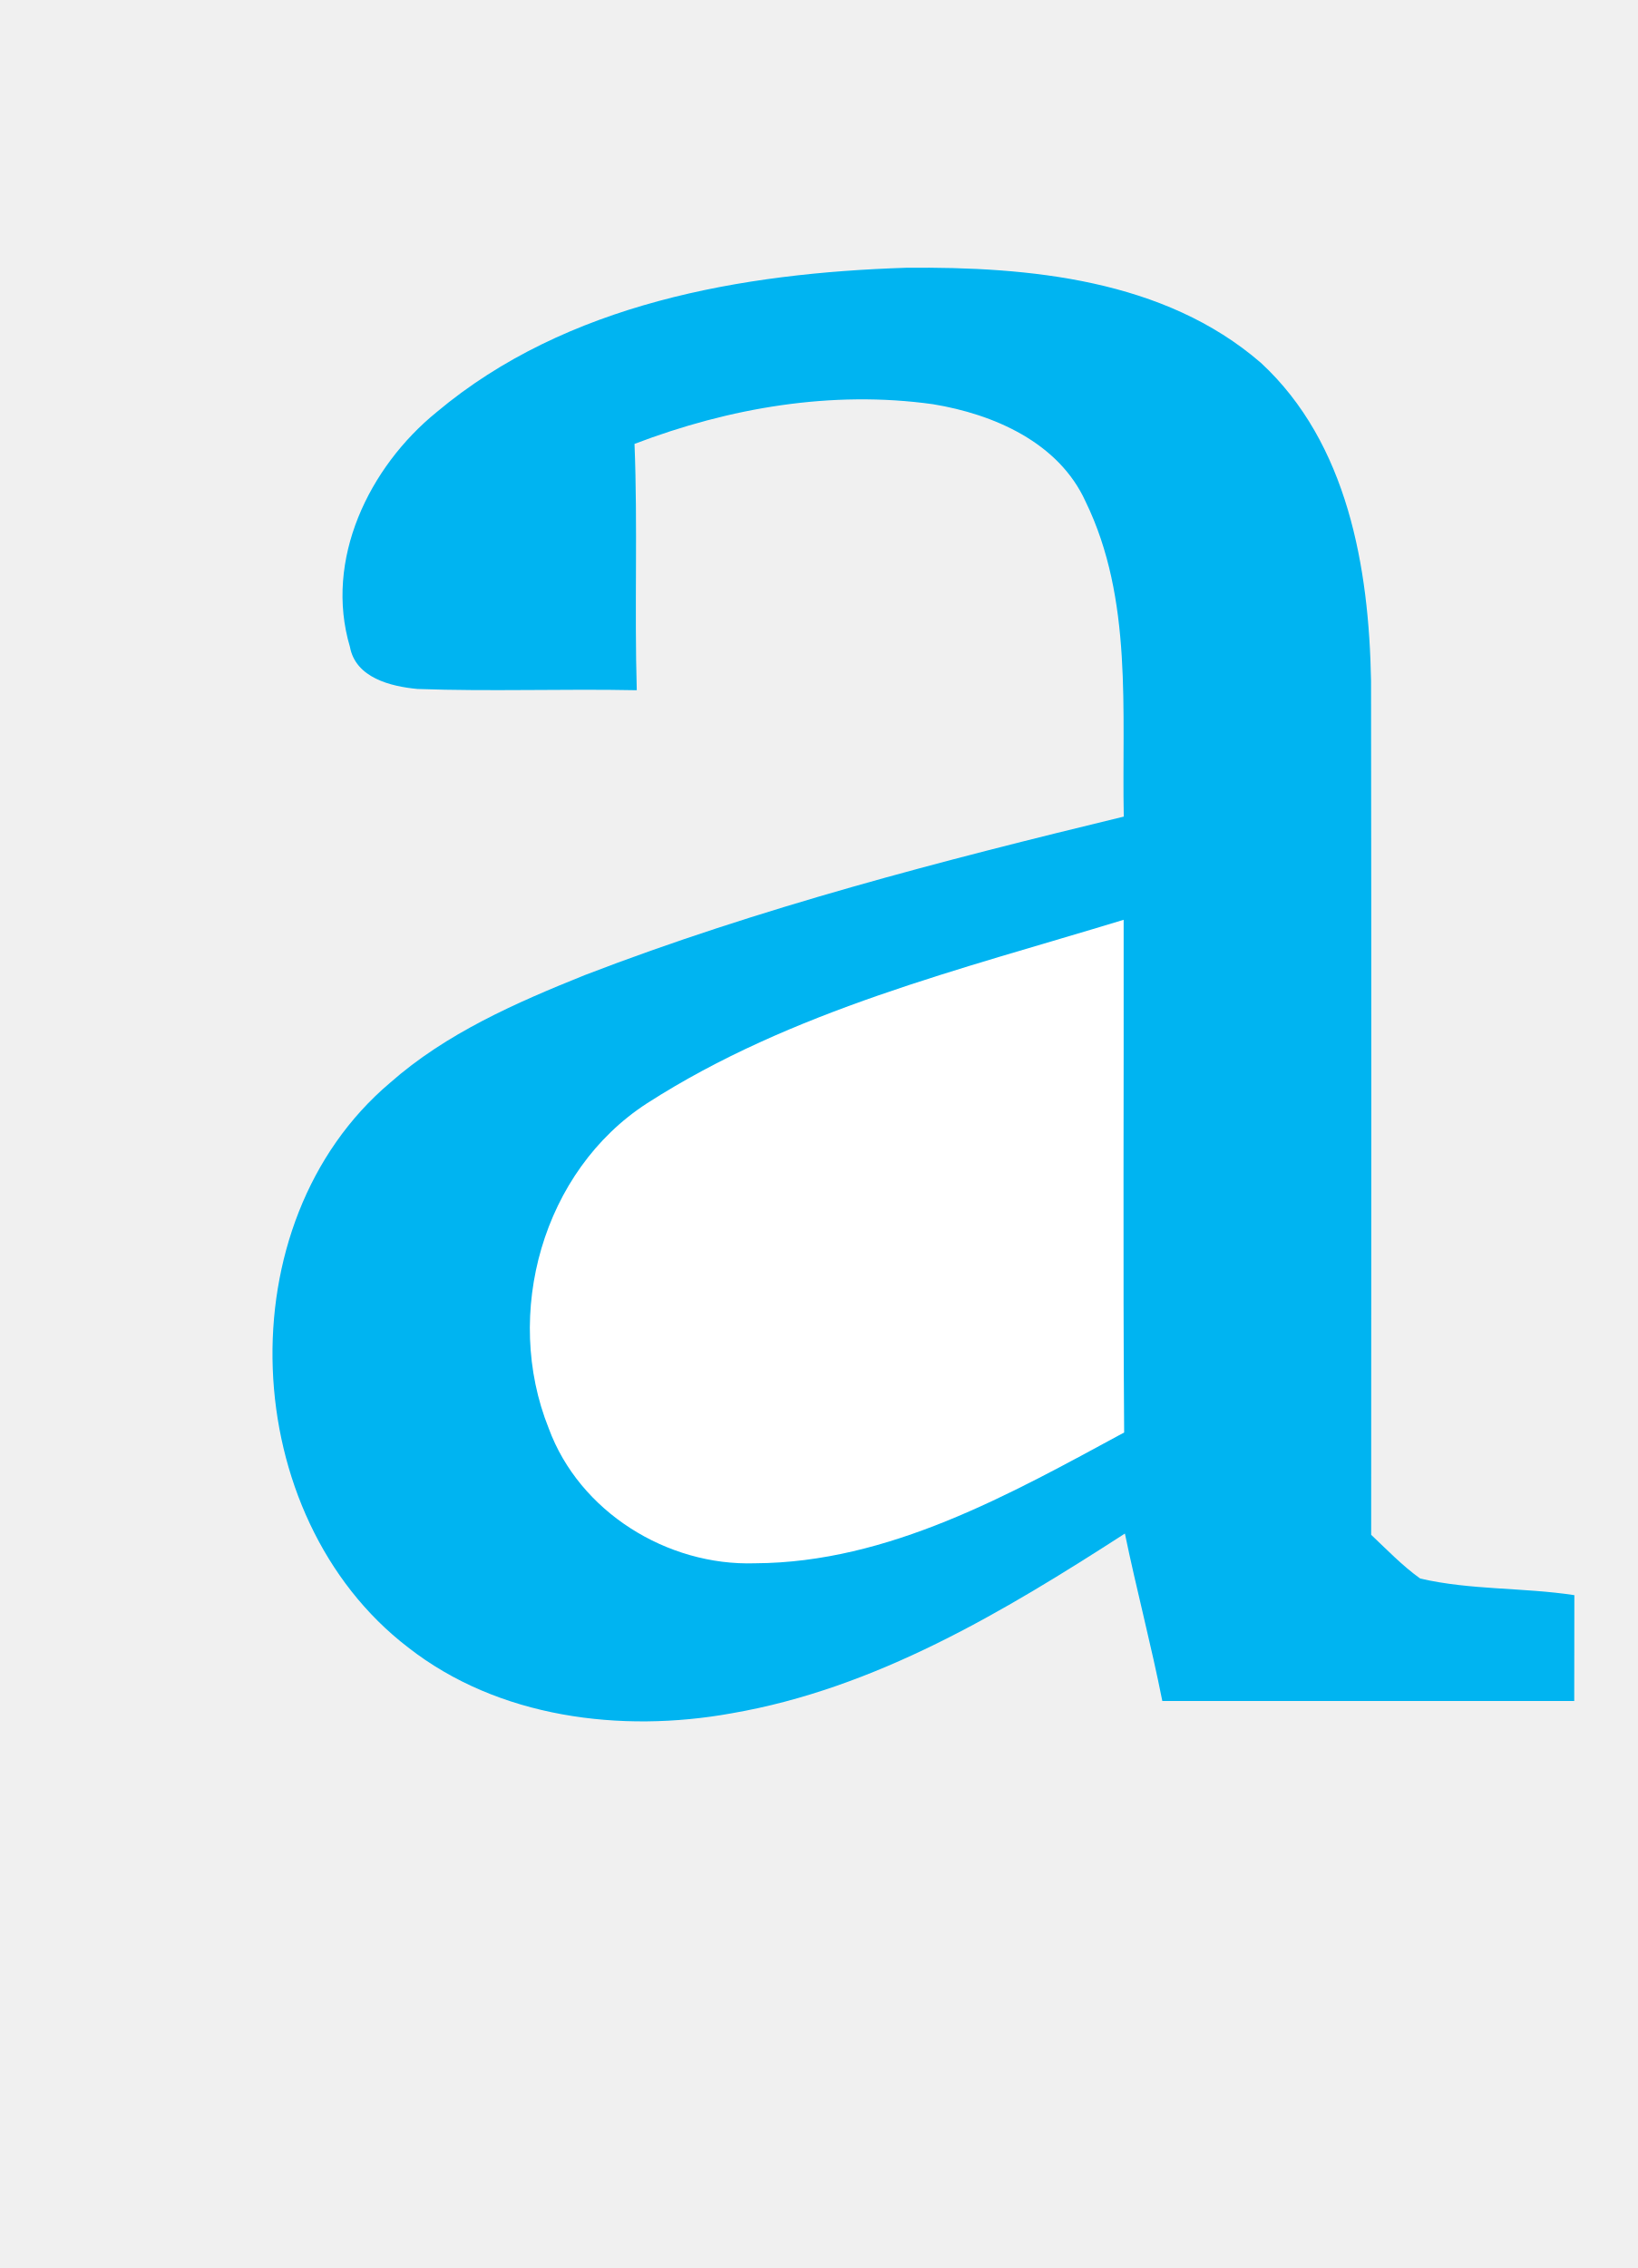
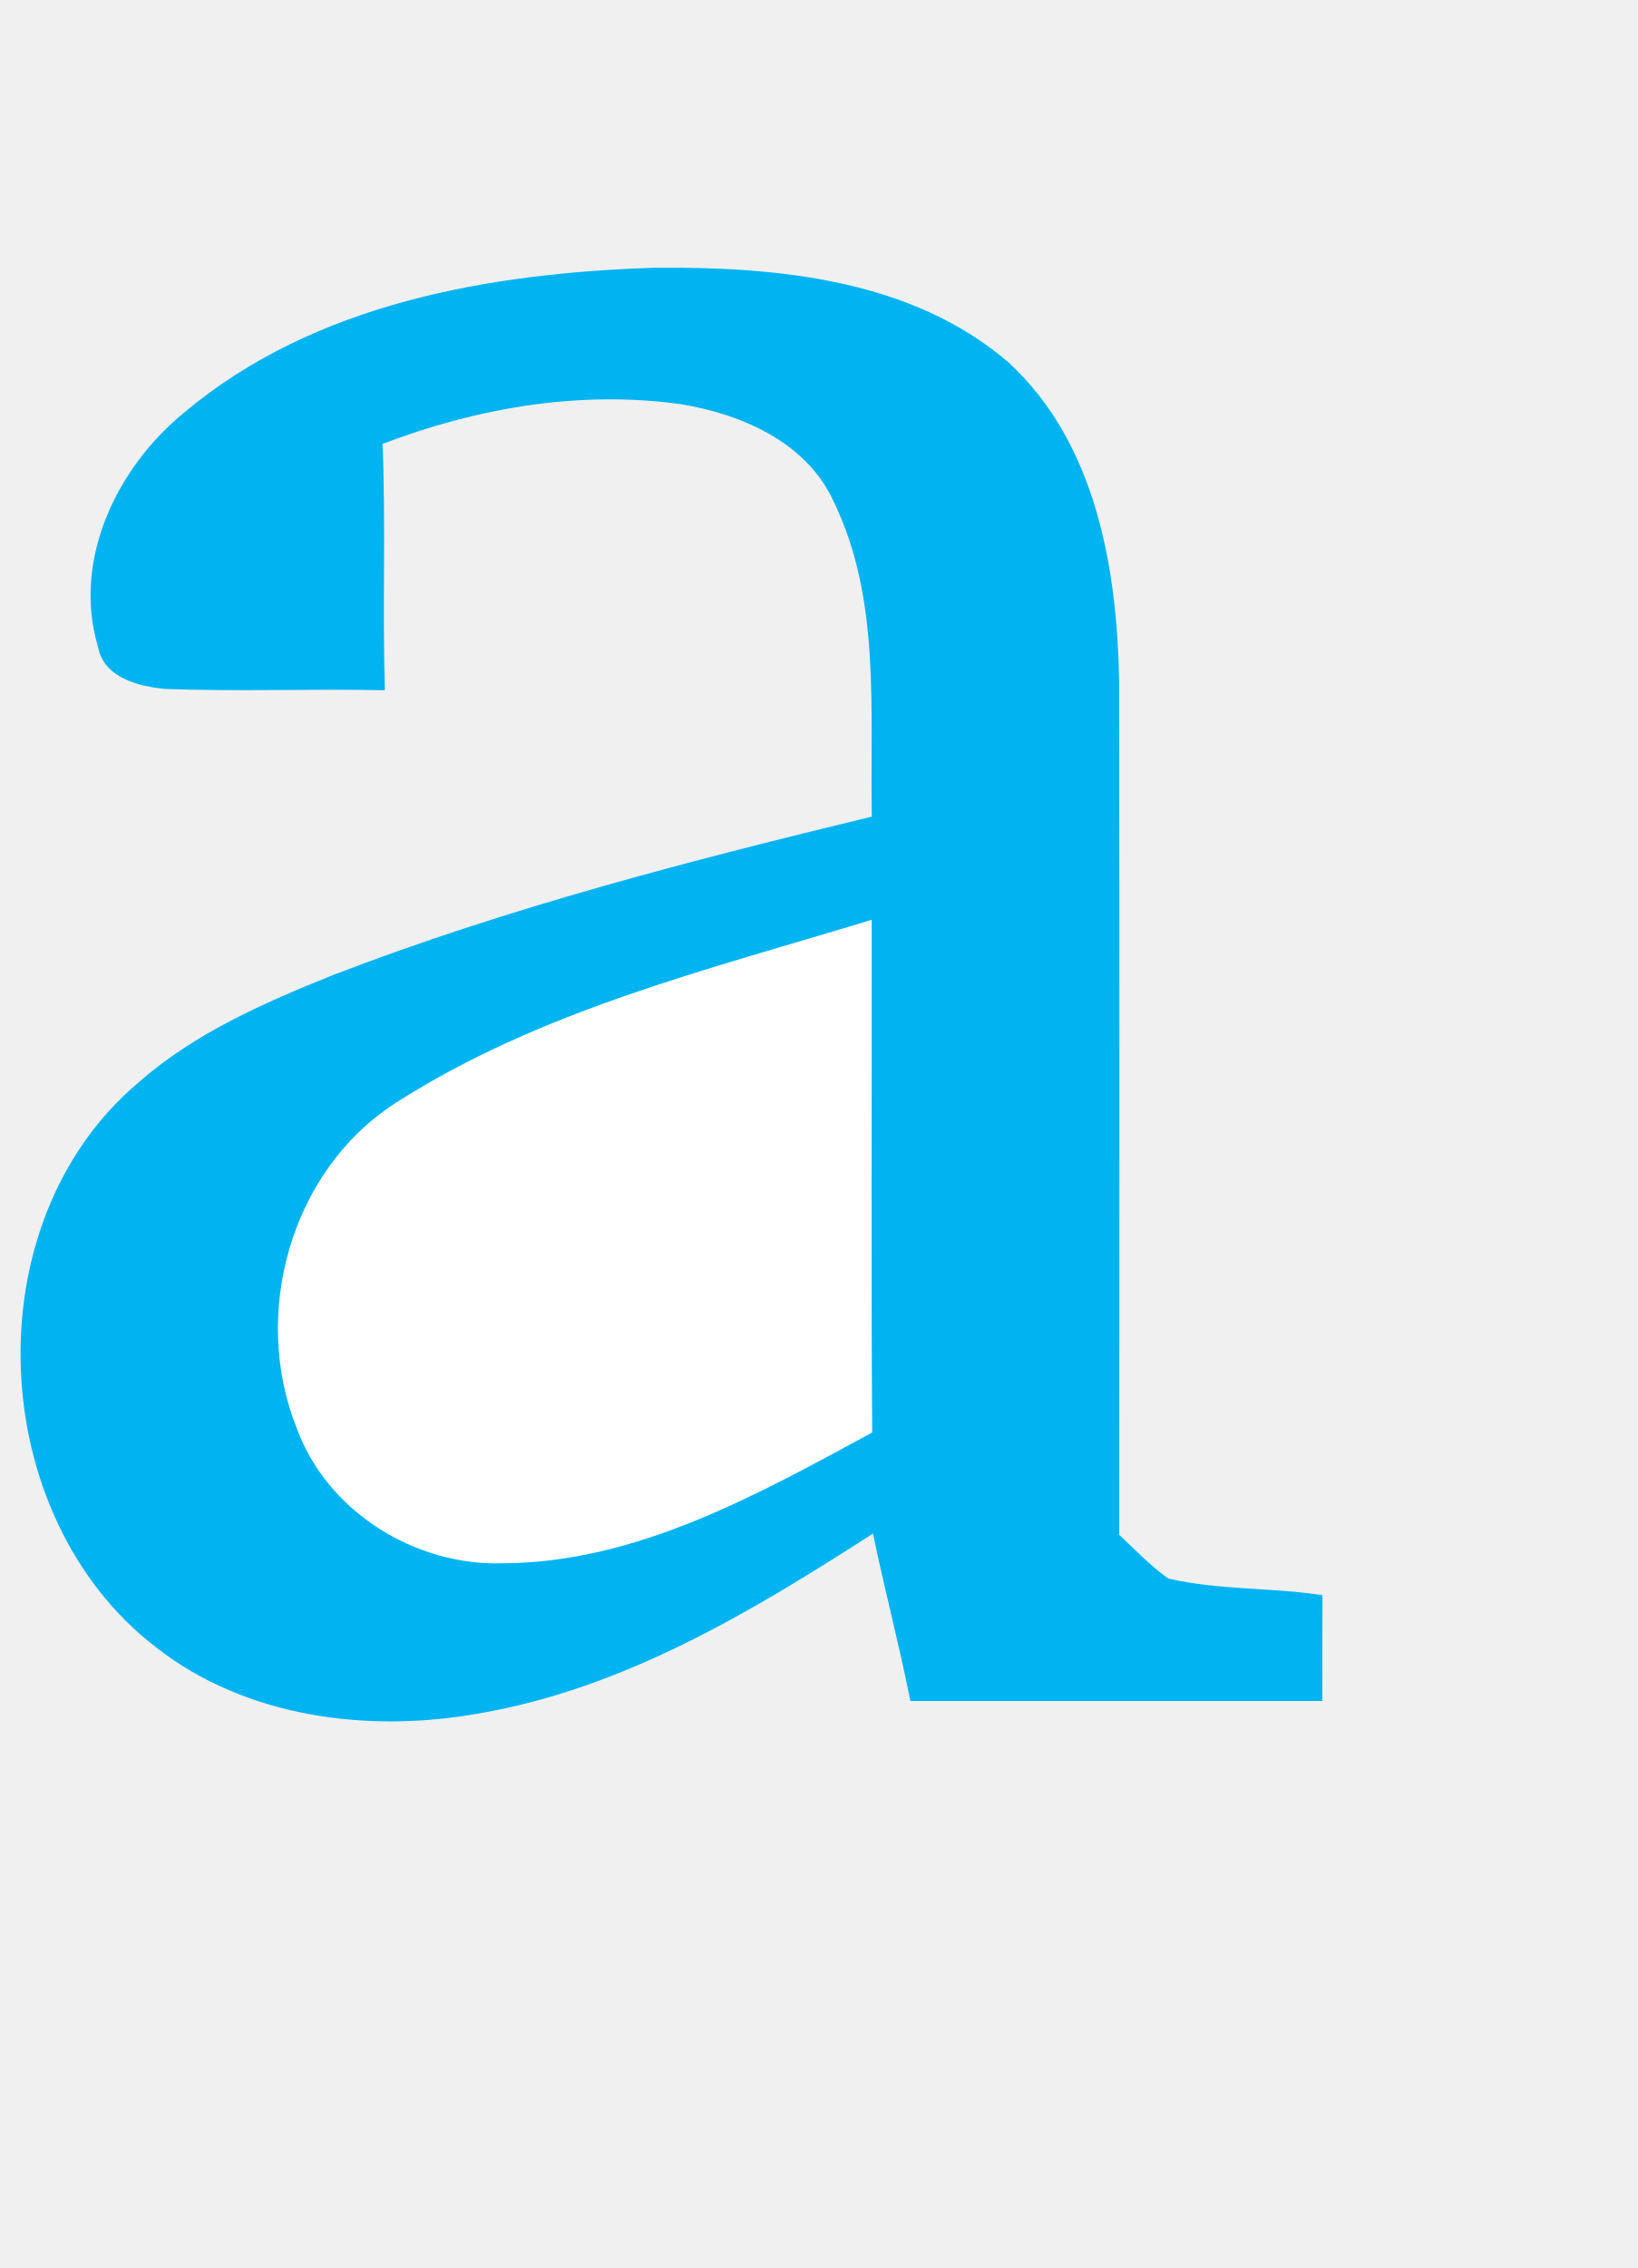
- <svg xmlns="http://www.w3.org/2000/svg" height="200pt" viewBox="30 50 130 180" version="1.1">
+ <svg xmlns="http://www.w3.org/2000/svg" height="200pt" viewBox="50 50 130 180" version="1.1">
  <path fill="#00b4f1" d=" M 64.66 82.71 C 74.97 74.06 88.90 71.67 101.96 71.25 C 111.70 71.16 122.43 72.16 130.10 78.80 C 136.99 85.17 138.68 95.06 138.84 104.03 C 138.87 126.62 138.86 149.22 138.85 171.81 C 140.11 173.00 141.32 174.26 142.74 175.28 C 146.74 176.21 150.92 175.98 154.98 176.60 C 154.97 179.40 154.97 182.20 154.97 185.00 C 144.07 185.00 133.17 185.00 122.27 185.00 C 121.39 180.55 120.22 176.16 119.30 171.71 C 109.67 177.92 99.52 184.01 88.06 185.98 C 79.30 187.56 69.56 186.35 62.40 180.75 C 48.83 170.35 47.79 147.08 60.96 135.94 C 65.43 132.00 70.95 129.59 76.42 127.39 C 90.31 122.04 104.76 118.31 119.21 114.81 C 119.04 106.44 119.96 97.58 116.18 89.81 C 114.05 85.11 108.88 82.87 104.06 82.08 C 96.04 80.96 87.89 82.36 80.37 85.23 C 80.63 91.74 80.36 98.26 80.55 104.78 C 74.75 104.66 68.94 104.89 63.14 104.68 C 61.02 104.48 58.23 103.80 57.78 101.34 C 55.72 94.43 59.29 87.07 64.66 82.71 Z" />
  <path fill="#fff" d=" M 81.37 137.56 C 92.84 130.19 106.30 126.94 119.20 123.00 C 119.22 136.56 119.14 150.13 119.24 163.69 C 110.15 168.61 100.55 174.02 89.94 174.07 C 82.96 174.30 75.99 169.98 73.56 163.36 C 69.92 154.29 73.06 142.93 81.37 137.56 Z" />
</svg>
